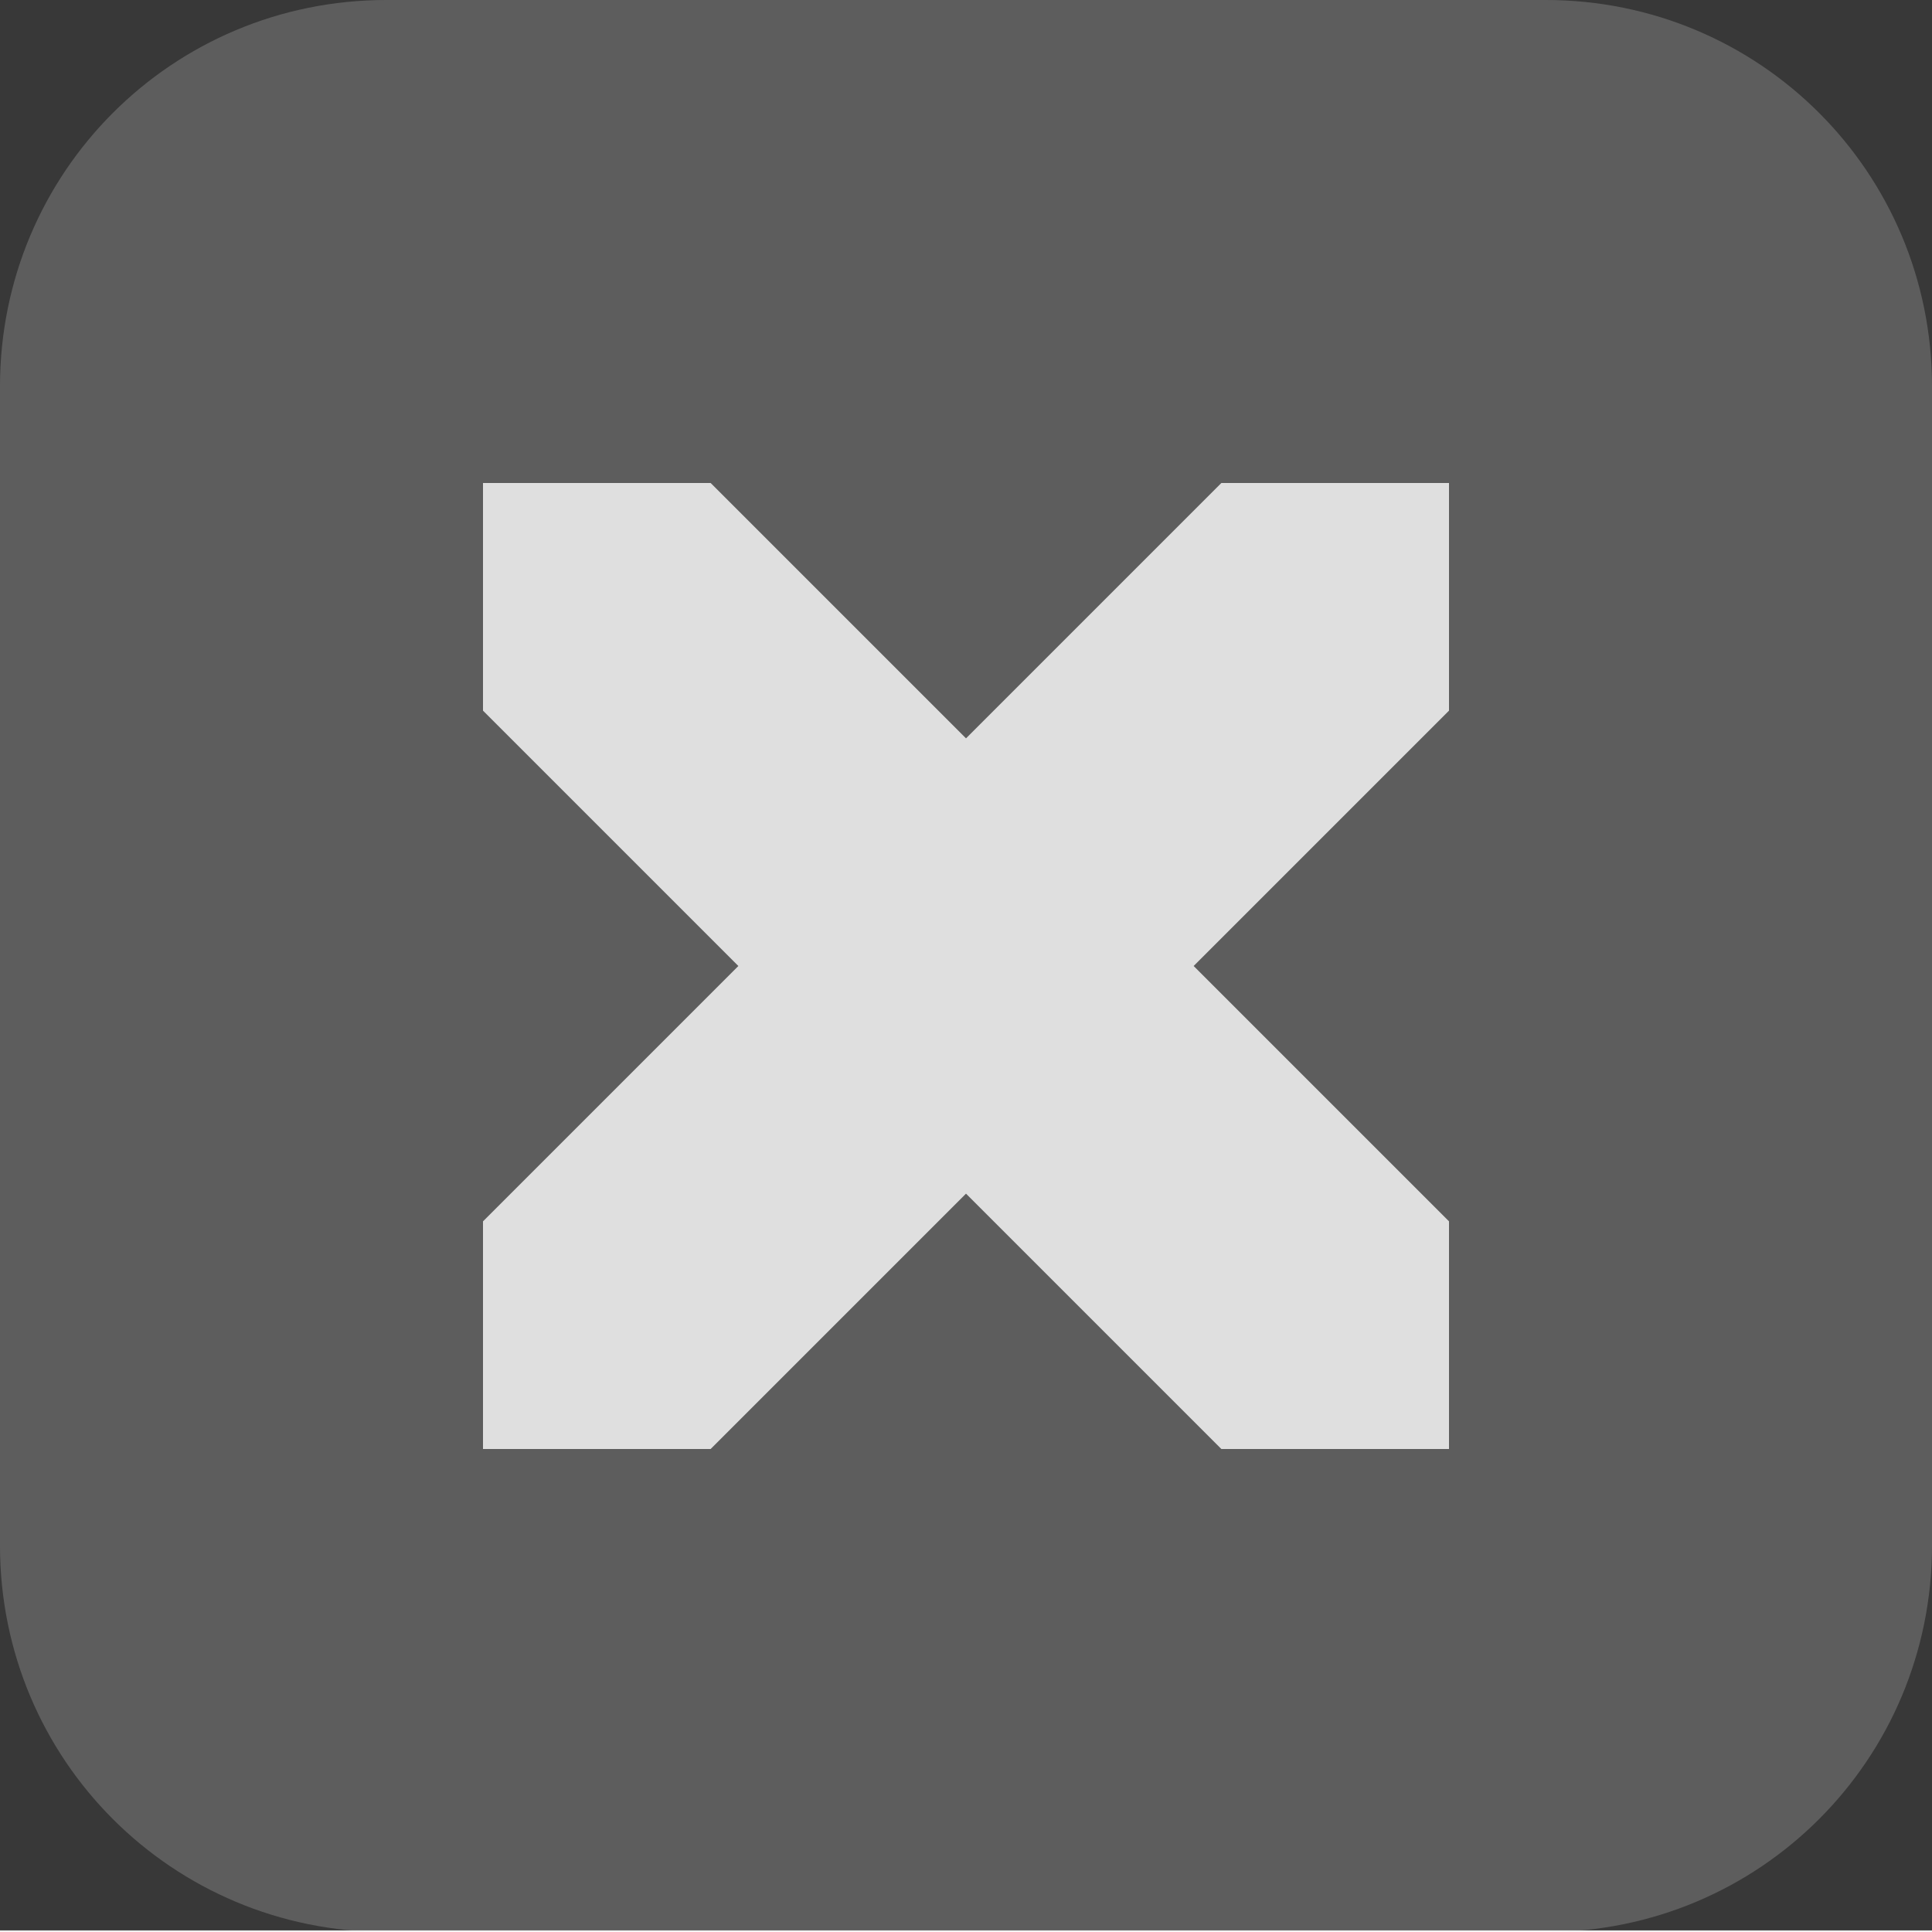
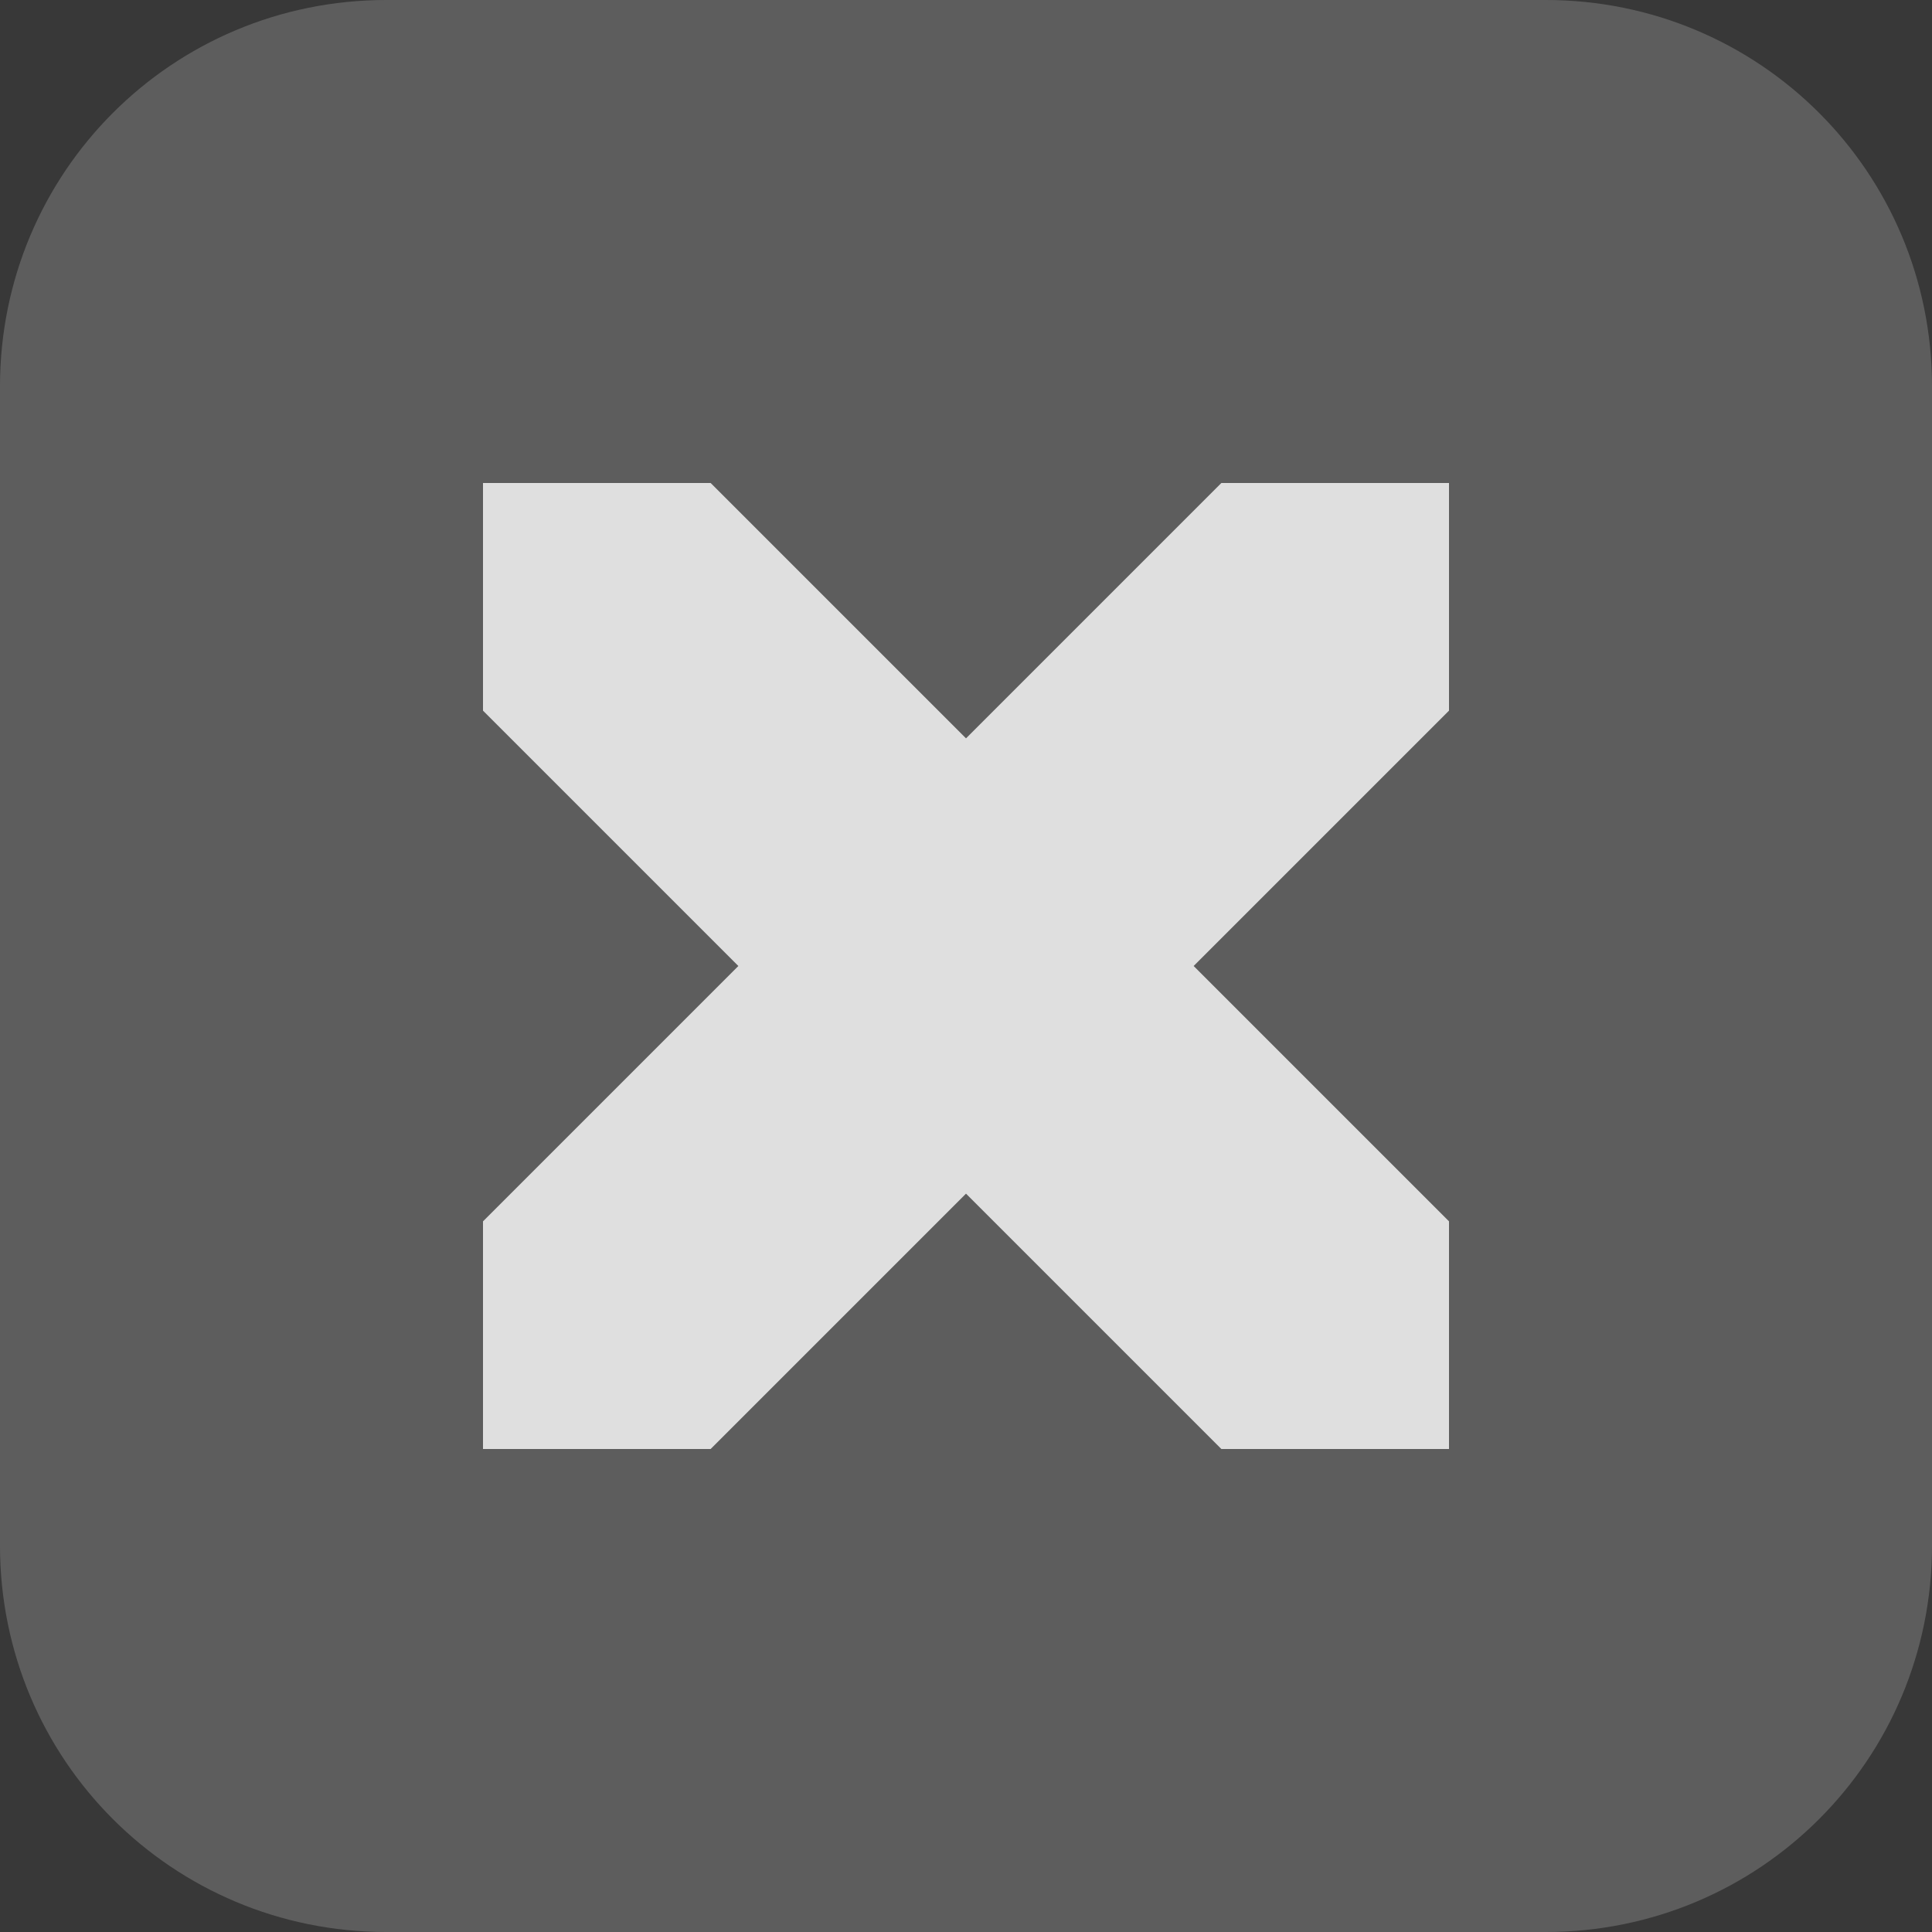
<svg xmlns="http://www.w3.org/2000/svg" id="svg8" width="12" height="12" version="1.1" viewBox="0 0 12 12">
-   <rect id="rect817" width="12" height="12" x="0" y="-.01" style="opacity:1;fill:#383838;fill-opacity:1;stroke:none;stroke-width:3.199;stroke-linecap:round;stroke-linejoin:bevel;stroke-miterlimit:4;stroke-dasharray:none;stroke-opacity:1" />
-   <path style="opacity:0.19;fill:#ffffff;fill-opacity:1;stroke:none;stroke-width:2.514;stroke-linecap:round;stroke-linejoin:bevel;stroke-miterlimit:4;stroke-dasharray:none;stroke-opacity:1" id="path825" d="M 2.4,0 C 1.07,0 0,1.07 0,2.4 V 9.6 C 0,10.93 1.07,12 2.4,12 H 9.6 C 10.93,12 12,10.93 12,9.6 V 2.4 C 12,1.07 10.93,0 9.6,0 Z" />
-   <path style="opacity:1;fill:#dfdfdf;fill-opacity:1;stroke:none;stroke-width:2.095;stroke-linecap:round;stroke-linejoin:bevel;stroke-miterlimit:4;stroke-dasharray:none;stroke-opacity:1" id="path829" d="M 3,3 H 4.414 L 6,4.586 7.586,3 H 9 V 4.414 L 7.414,6 9,7.586 V 9 H 7.586 L 6,7.414 4.414,9 H 3 V 7.586 L 4.586,6 3,4.414 Z" />
+   <rect id="rect817" width="12" height="12" x="0" y="0" style="opacity:1;fill:#383838" />
+   <path style="opacity:0.19;fill:#ffffff" id="path825" d="M 2.4,0 C 1.07,0 0,1.07 0,2.4 V 9.6 C 0,10.93 1.07,12 2.4,12 H 9.6 C 10.93,12 12,10.93 12,9.6 V 2.4 C 12,1.07 10.93,0 9.6,0 Z" />
+   <path style="opacity:1;fill:#dfdfdf" id="path829" d="M 3,3 H 4.414 L 6,4.586 7.586,3 H 9 V 4.414 L 7.414,6 9,7.586 V 9 H 7.586 L 6,7.414 4.414,9 H 3 V 7.586 L 4.586,6 3,4.414 Z" />
</svg>
